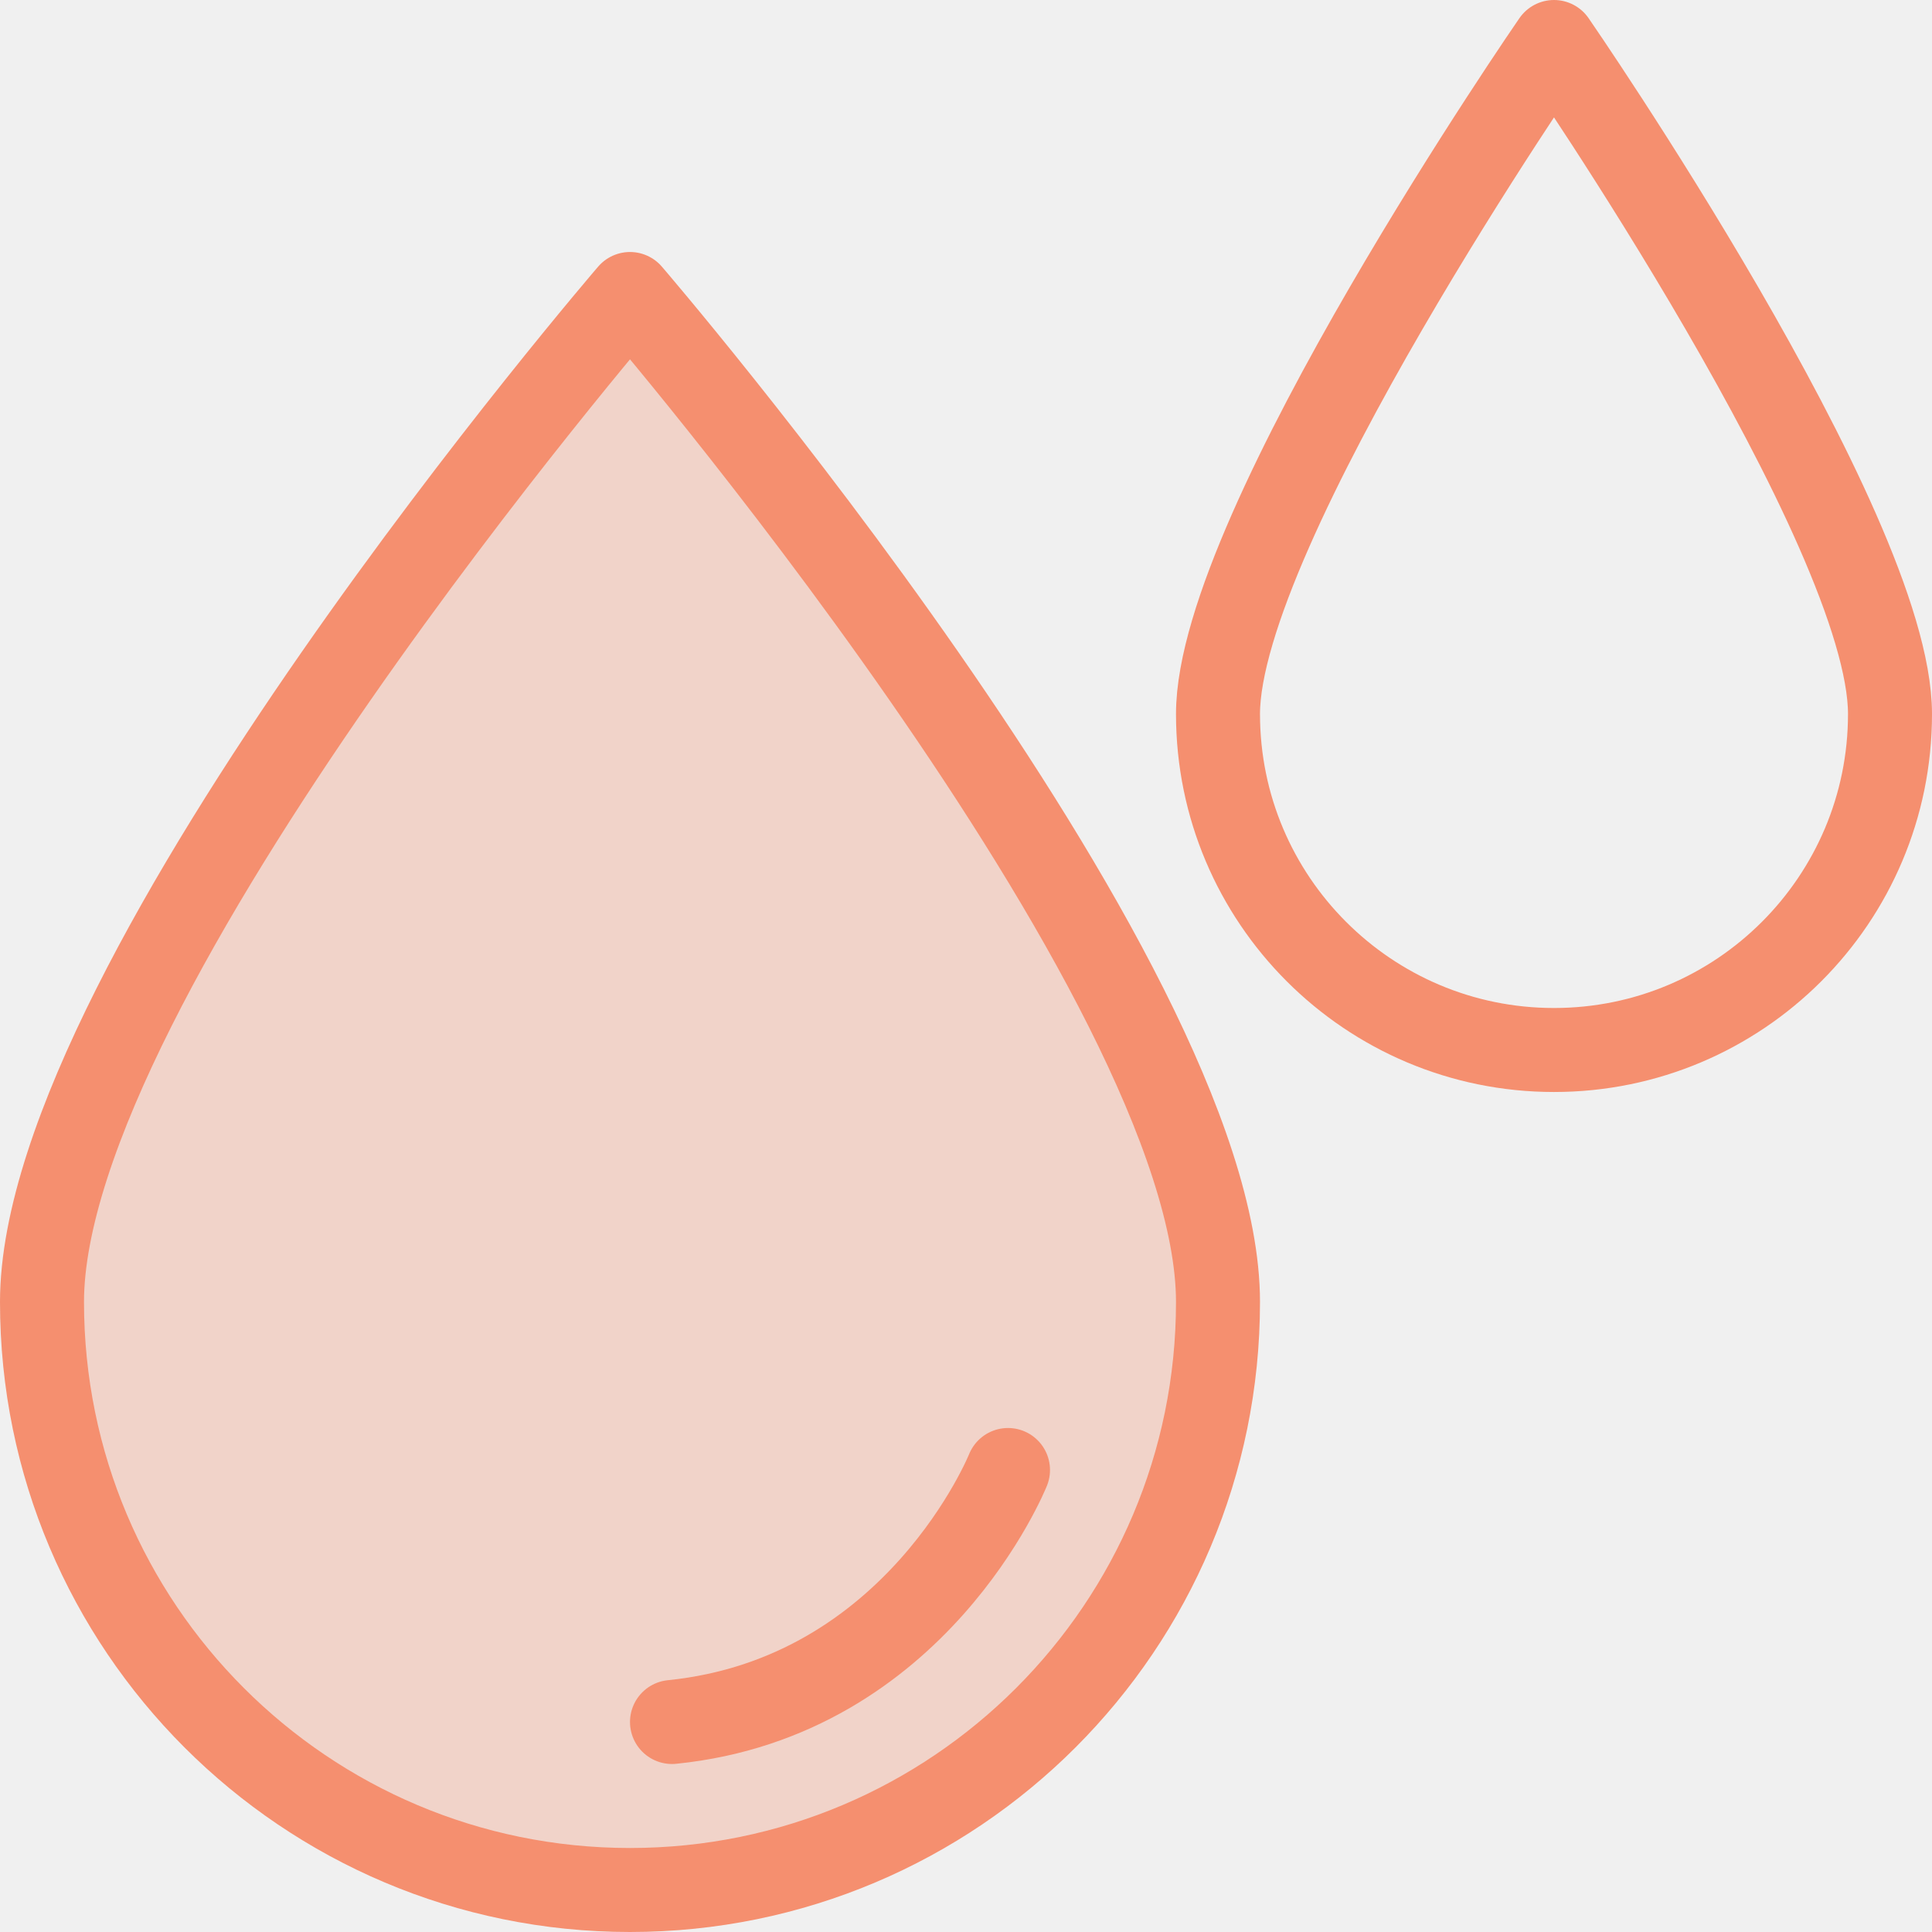
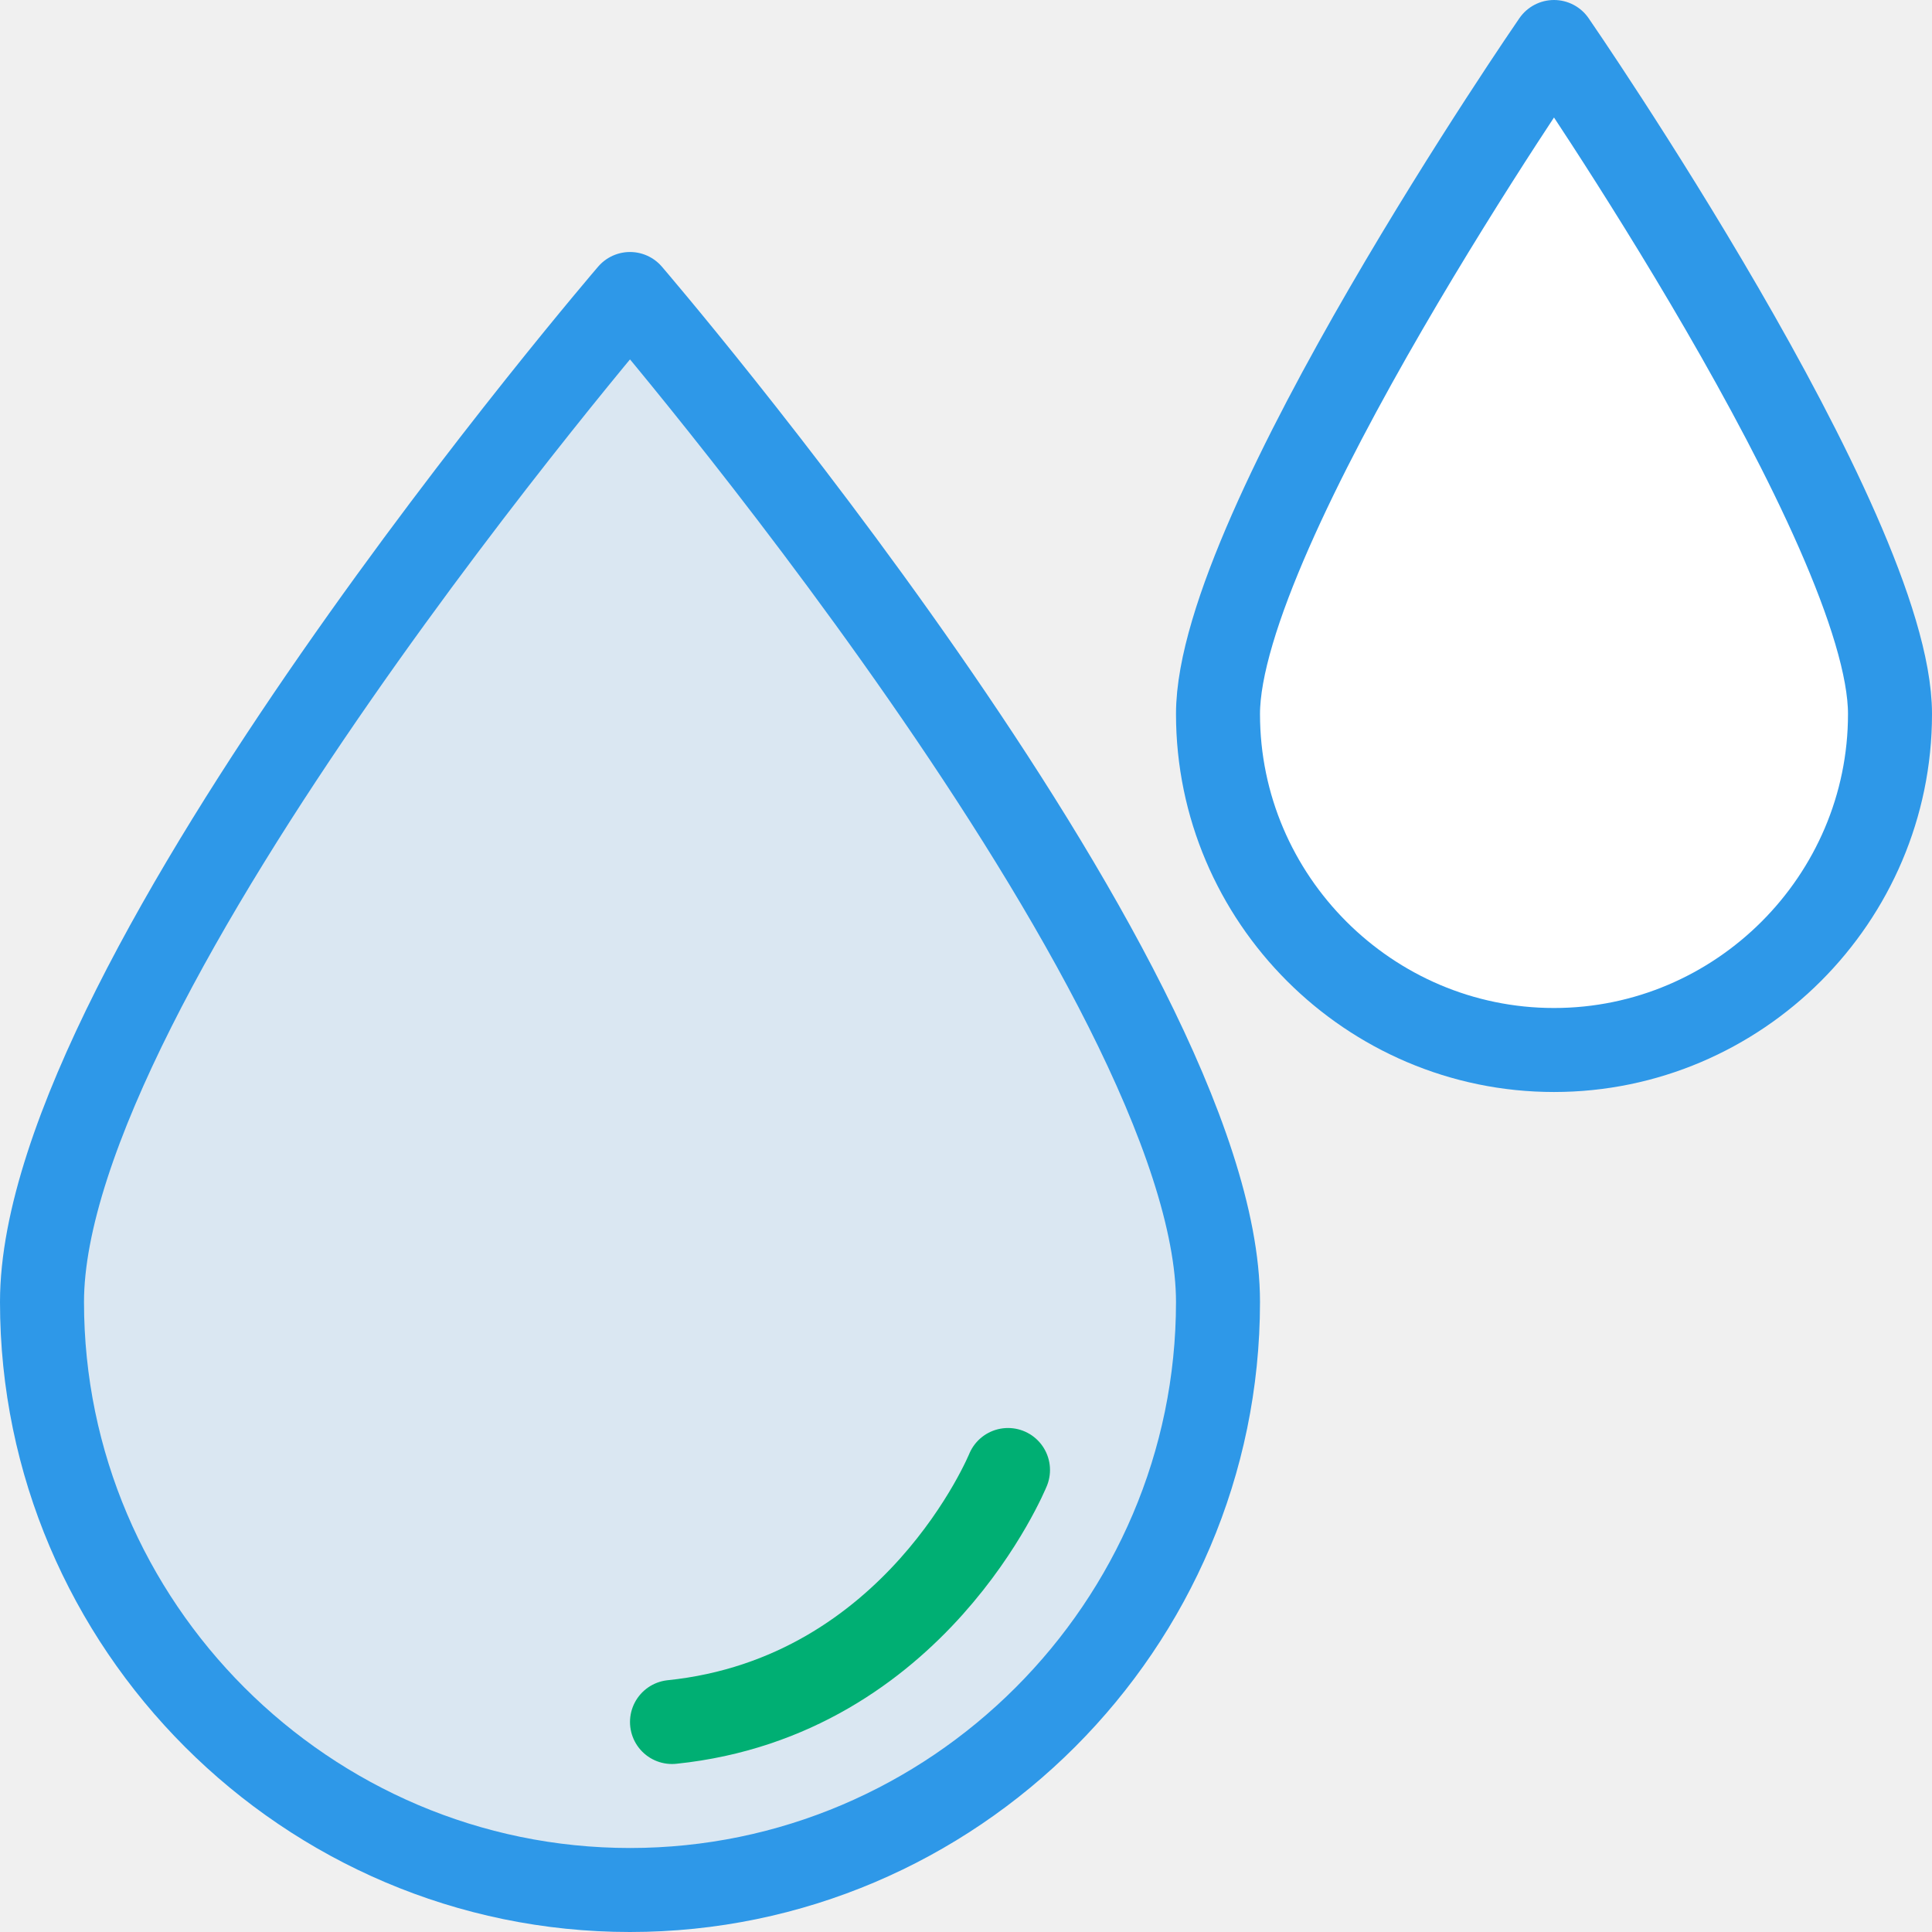
- <svg xmlns="http://www.w3.org/2000/svg" id="Layer_1" data-name="Layer 1" viewBox="0 0 46 46">
-   <defs>
-     <style>.cls-1{fill:#f58f6f;opacity:0.3;}.cls-2{fill:none;stroke:#f58f6f;stroke-linecap:round;stroke-linejoin:round;stroke-width:2px;}</style>
-   </defs>
-   <path class="cls-1" d="M486,288a14,14,0,0,1-28,0c0-7.73,14-24,14-24S486,280.27,486,288Z" transform="translate(-457 -257)" />
-   <path class="cls-2" d="M486,288a14,14,0,0,1-28,0c0-7.73,14-24,14-24S486,280.27,486,288Z" transform="translate(-457 -257)" />
-   <path class="cls-2" d="M502,274a8,8,0,0,1-16,0c0-4.42,8-16,8-16S502,269.58,502,274Z" transform="translate(-457 -257)" />
-   <path class="cls-2" d="M481,292s-2.17,5.41-8,6" transform="translate(-457 -257)" />
+ <svg xmlns="http://www.w3.org/2000/svg" version="1.1" id="Layer_1" x="0px" y="0px" viewBox="0 0 46 46" style="enable-background:new 0 0 46 46;" xml:space="preserve">
+   <style type="text/css">
+ 	.st0{opacity:0.3;fill:#A7D5F7;enable-background:new    ;}
+ 	.st1{fill:none;stroke:#2E98E8;stroke-width:2;stroke-linecap:round;stroke-linejoin:round;}
+ 	.st2{fill:#FFFFFF;stroke:#2E98E8;stroke-width:2;stroke-linecap:round;stroke-linejoin:round;}
+ 	.st3{fill:none;stroke:#00AF73;stroke-width:2;stroke-linecap:round;stroke-linejoin:round;}
+ </style>
+   <path class="st0" d="M29,31c0,7.7-6.3,14-14,14S1,38.7,1,31C1,23.3,15,7,15,7S29,23.3,29,31z" />
+   <path class="st1" d="M29,31c0,7.7-6.3,14-14,14S1,38.7,1,31C1,23.3,15,7,15,7S29,23.3,29,31z" />
+   <path class="st2" d="M45,17c0,4.4-3.6,8-8,8s-8-3.6-8-8c0-4.4,8-16,8-16S45,12.6,45,17z" />
+   <path class="st3" d="M24,35c0,0-2.2,5.4-8,6" />
</svg>
